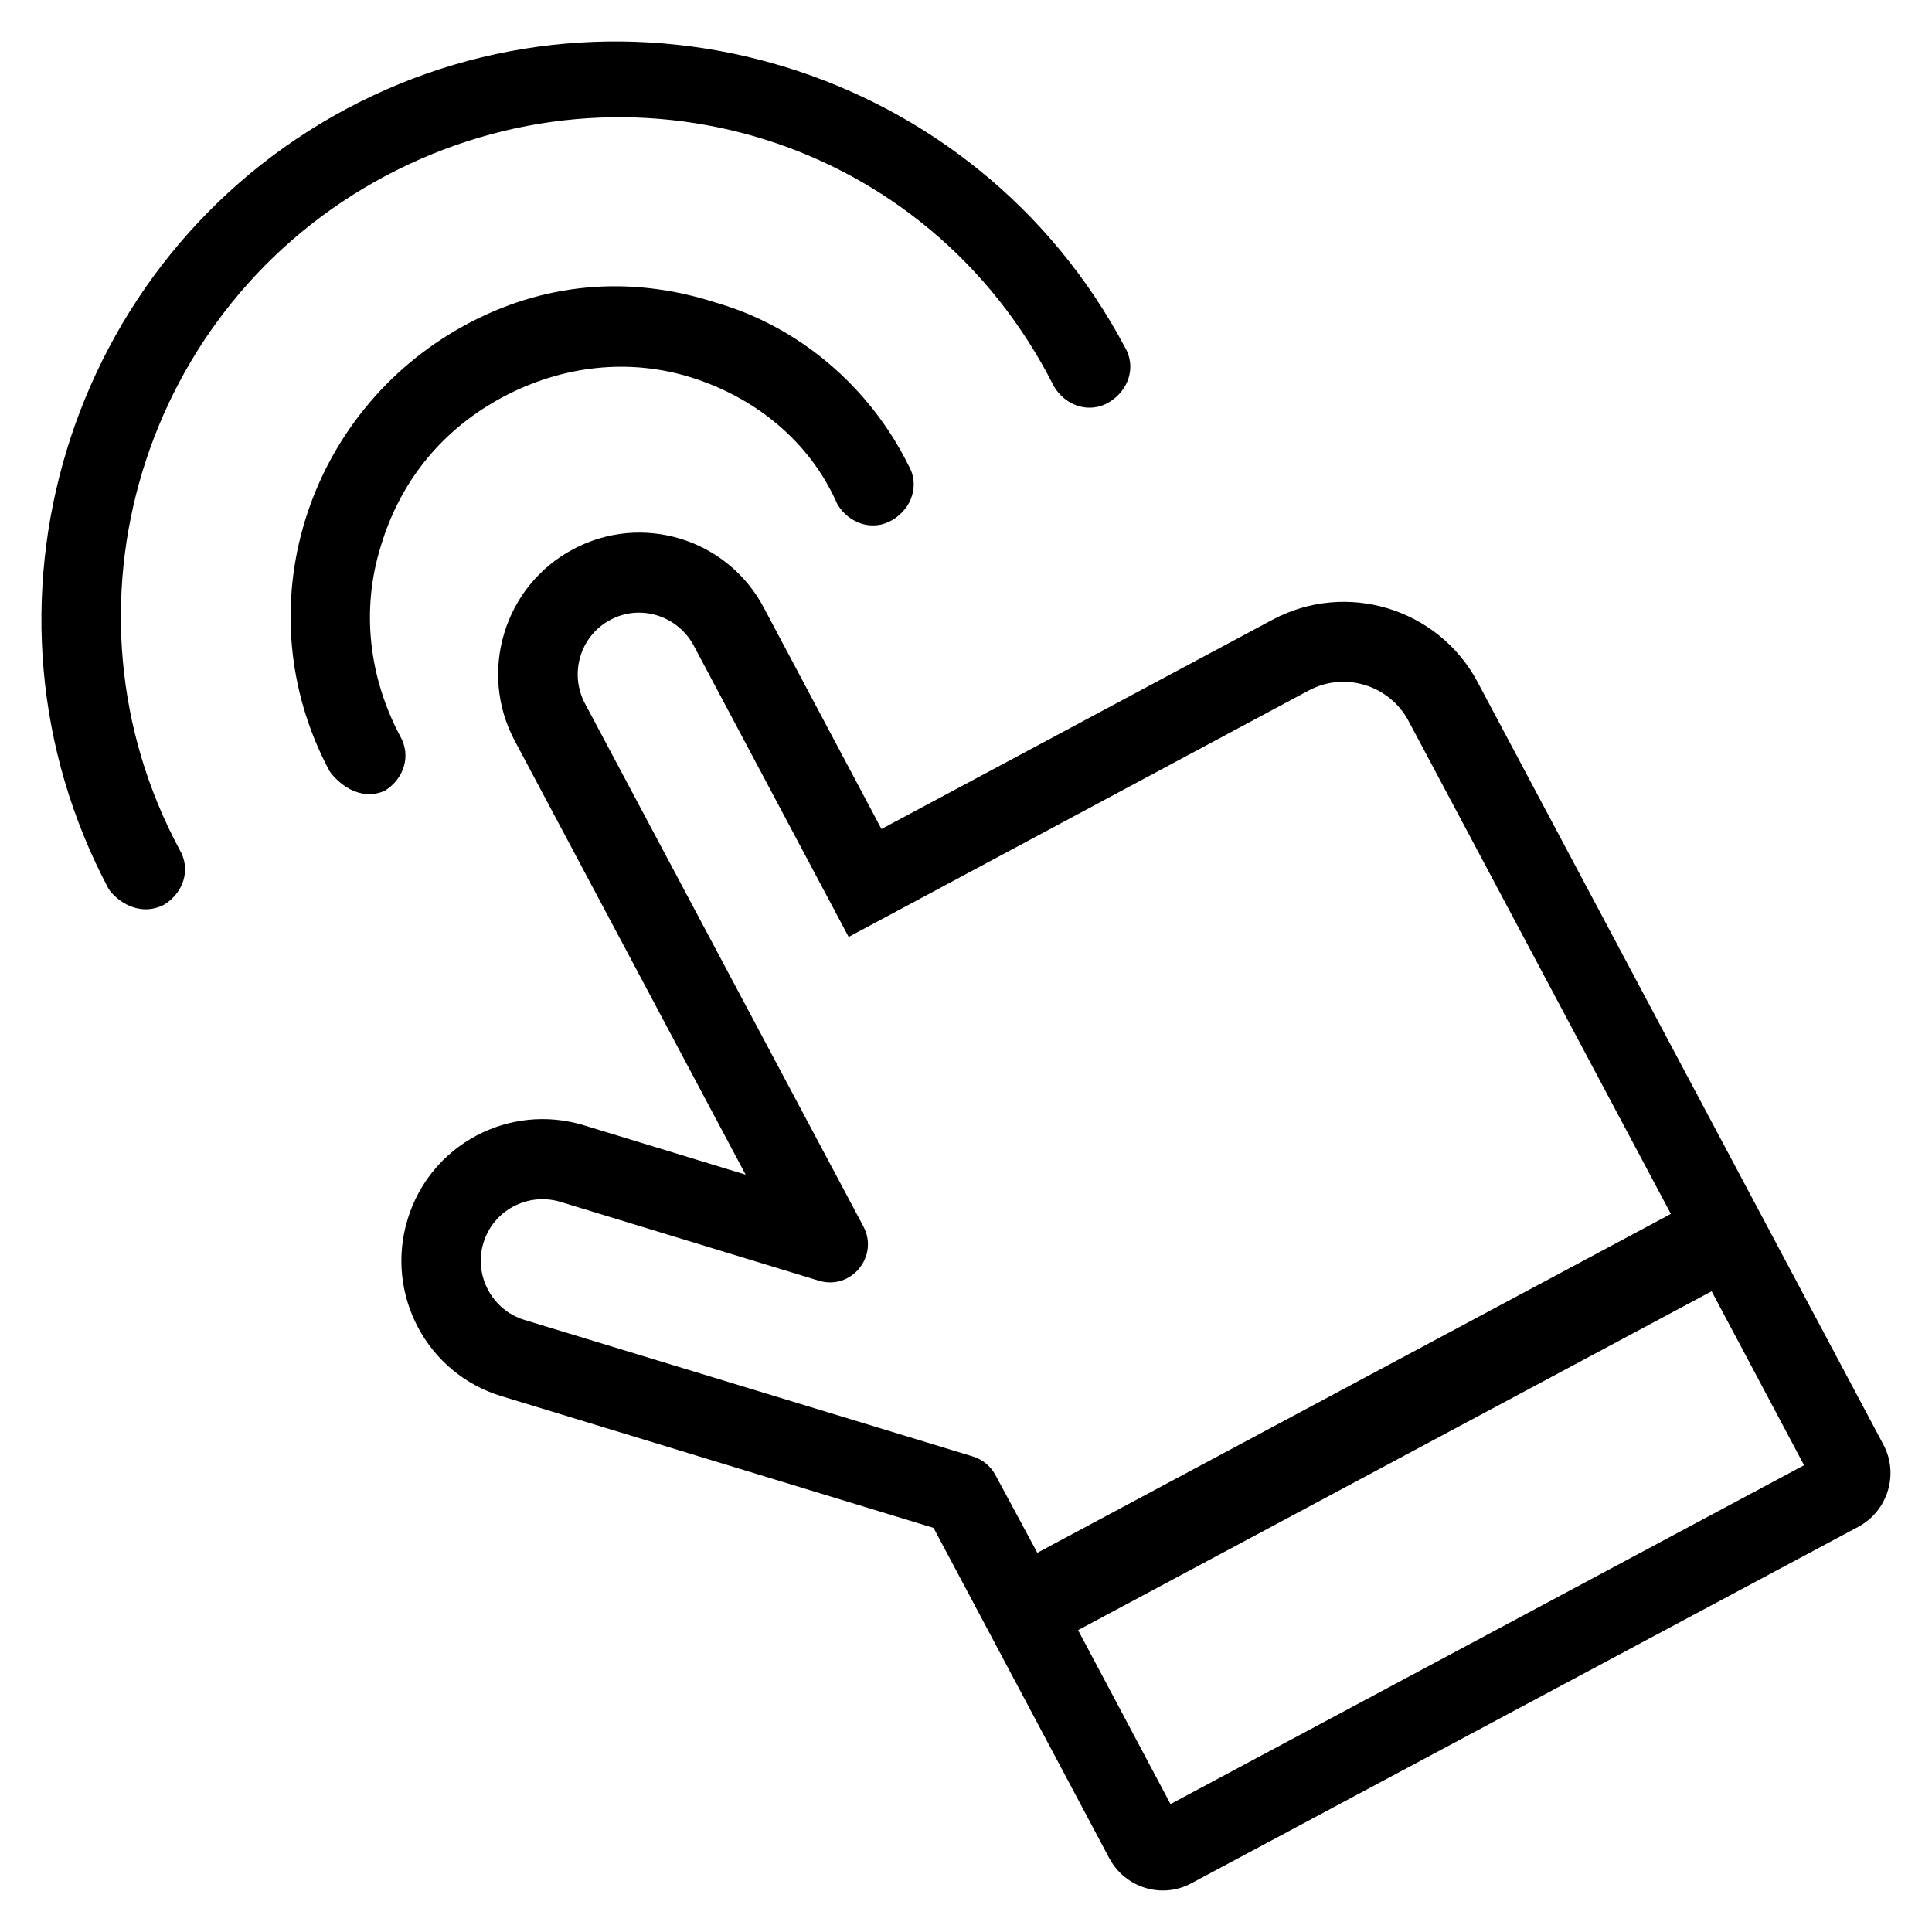
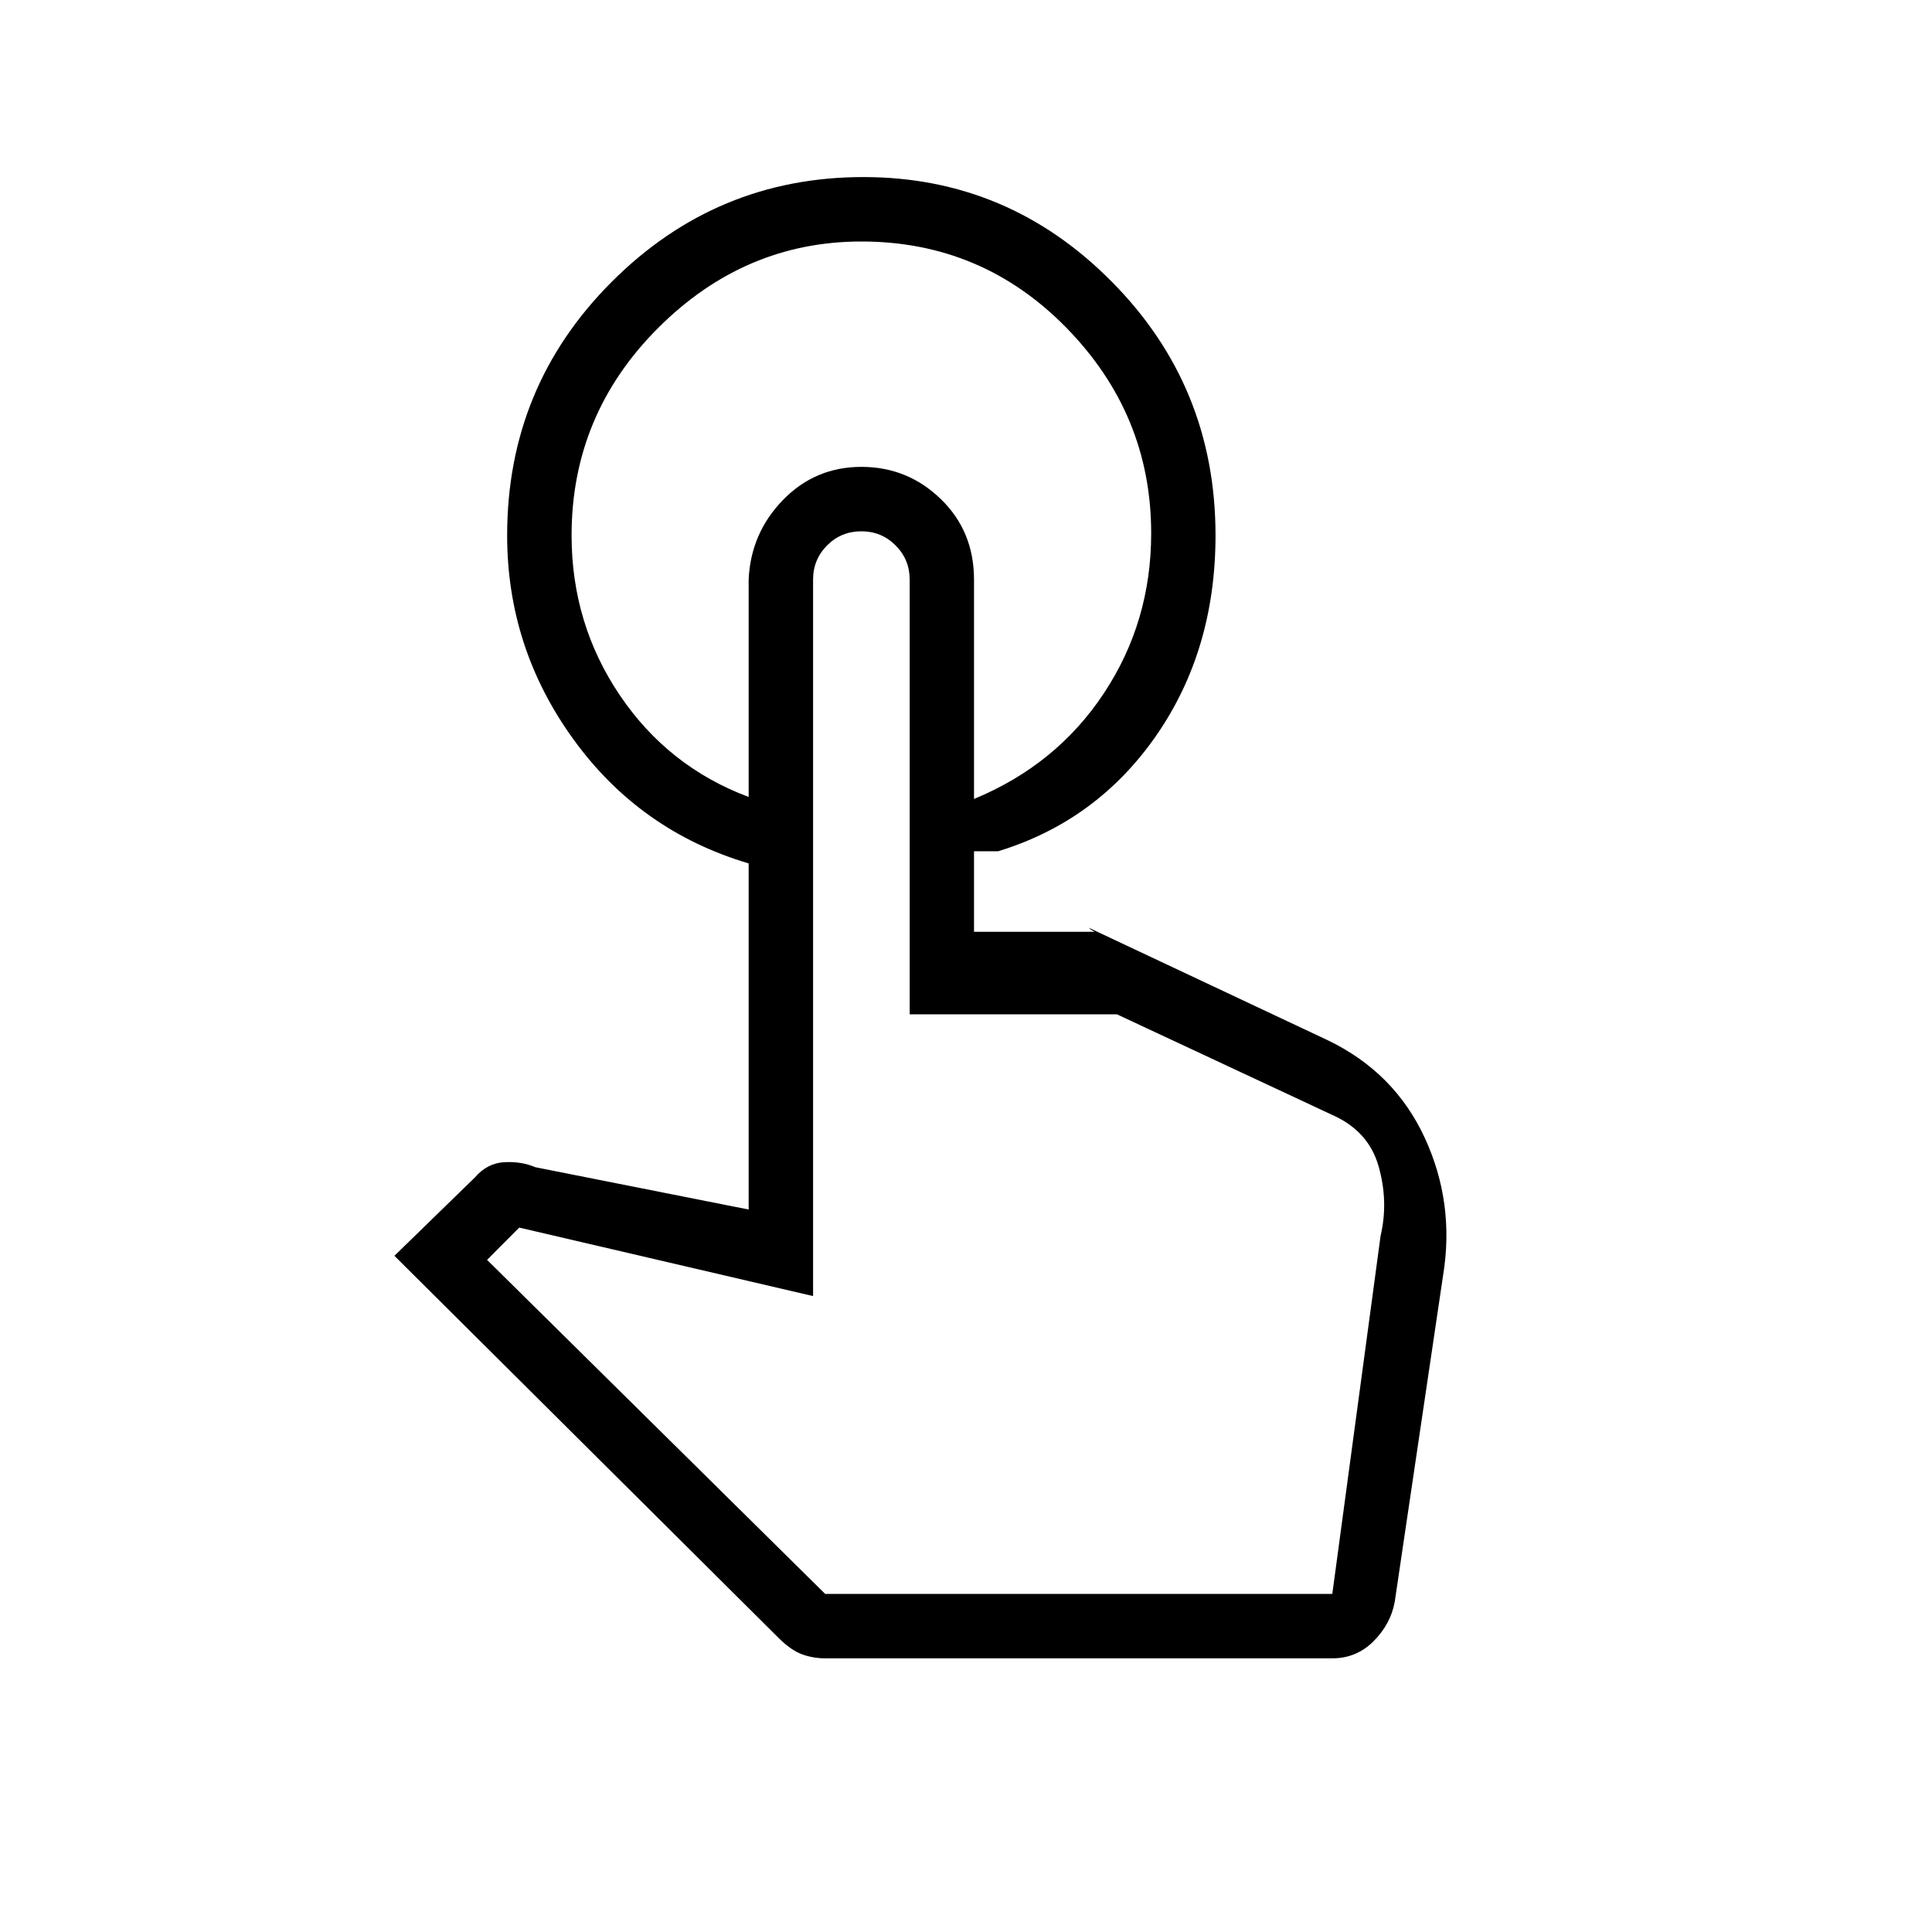
- <svg xmlns="http://www.w3.org/2000/svg" version="1.1" viewBox="0 0 512 512" enable-background="new 0 0 512 512">
-   <g>
-     <g>
-       <path d="m102.2,46.6c64.7-34.3 143.9-10.1 177.1,55.8 3.1,5.2 9.4,7.3 14.6,4.2 5.2-3.1 7.3-9.4 4.2-14.6-39.4-74.3-132.1-102.7-206.2-63.2-74.2,39.6-102.6,132.5-63.1,206.8 2.1,3.1 8,7.5 14.6,4.2 5.2-3.1 7.3-9.4 4.2-14.6-34.3-63.8-10.1-144.2 54.6-178.6z" />
-       <path d="m106,195c-8.3-15.7-10.3-33.5-5.1-50.2 5.3-17.8 16.8-31.3 32.4-39.6s33.4-10.4 50.1-5.1c16.7,5.3 31.2,16.8 38.5,33.5 3.1,5.2 9.4,7.3 14.6,4.2 5.2-3.1 7.3-9.4 4.2-14.6-10.4-20.9-29.1-36.7-51-43-22.9-7.4-45.9-5.3-66.7,6.1-41.8,22.9-58.6,75.1-35.7,118 2.1,3.1 7.9,8.2 14.6,5.3 5.1-3.1 7.2-9.3 4.1-14.6z" />
-       <path d="m499.1,382.8l-107.5-202c-10.4-19.6-34.8-27-54.3-16.6l-103.7,55.5-31.2-58.7c-9.7-18.3-32.4-25.2-50.6-15.4-18.2,9.7-25.1,32.5-15.4,50.7l61.2,115-42.9-13.1c-19.8-6-40.7,5.1-46.7,25-6,19.8 5.1,40.8 24.9,46.8l114.5,34.9 46.6,87.6c4.2,7.8 13.9,10.8 21.7,6.6l176.8-94.5c7.8-4.2 10.8-14 6.6-21.8zm-235.3,8.1c-1.3-2.4-3.4-4.1-5.9-4.9l-118.9-36.2c-8.6-2.6-13.5-11.8-10.9-20.4 2.6-8.6 11.7-13.5 20.4-10.9l68.5,20.9c8.6,2.6 16-6.5 11.8-14.4l-73.8-138.6c-4.2-8-1.2-17.9 6.7-22.1 7.9-4.3 17.8-1.2 22.1,6.7l41.1,77.3 121.9-65.3c9.5-5.1 21.4-1.5 26.5,8.1l69.5,130.6-167.9,89.8-11.1-20.6zm46.4,87.2l-24.5-46.1 167.9-89.8 24.5,46.1-167.9,89.8z" />
-     </g>
-   </g>
+ <svg xmlns="http://www.w3.org/2000/svg" viewBox="0 0 20 20">
+   <path d="M8.938 1.833q1.5 0 2.572 1.084Q12.583 4 12.583 5.542q0 1.187-.614 2.073-.615.885-1.636 1.197h-.25v-.541q.855-.354 1.344-1.094.49-.739.49-1.656 0-1.229-.875-2.125-.875-.896-2.125-.896-1.209 0-2.105.896-.895.896-.895 2.146 0 .916.5 1.656.5.74 1.333 1.052v.688q-1.125-.334-1.812-1.282-.688-.948-.688-2.114Q5.25 4 6.333 2.917q1.084-1.084 2.605-1.084Zm-.396 15.334q-.125 0-.24-.042-.114-.042-.24-.167L4.083 13l.834-.812q.125-.146.302-.157.177-.01.323.052l2.208.438V6q.021-.479.354-.823.334-.344.813-.344.479 0 .823.334.343.333.343.833v3.646h1.25l-.021-.011q-.02-.01-.041-.031l2.479 1.167q.688.333 1 1.01.312.677.188 1.427l-.5 3.375q-.042.229-.219.407-.177.177-.427.177Zm0-.667h5.25l.5-3.708q.083-.354-.021-.719-.104-.365-.479-.531l-2.23-1.042H9.417V6q0-.208-.146-.354T8.917 5.5q-.209 0-.355.146-.145.146-.145.354v7.417l-3.042-.709-.333.334Zm5.25 0h-5.25 5.25Z" />
</svg>
